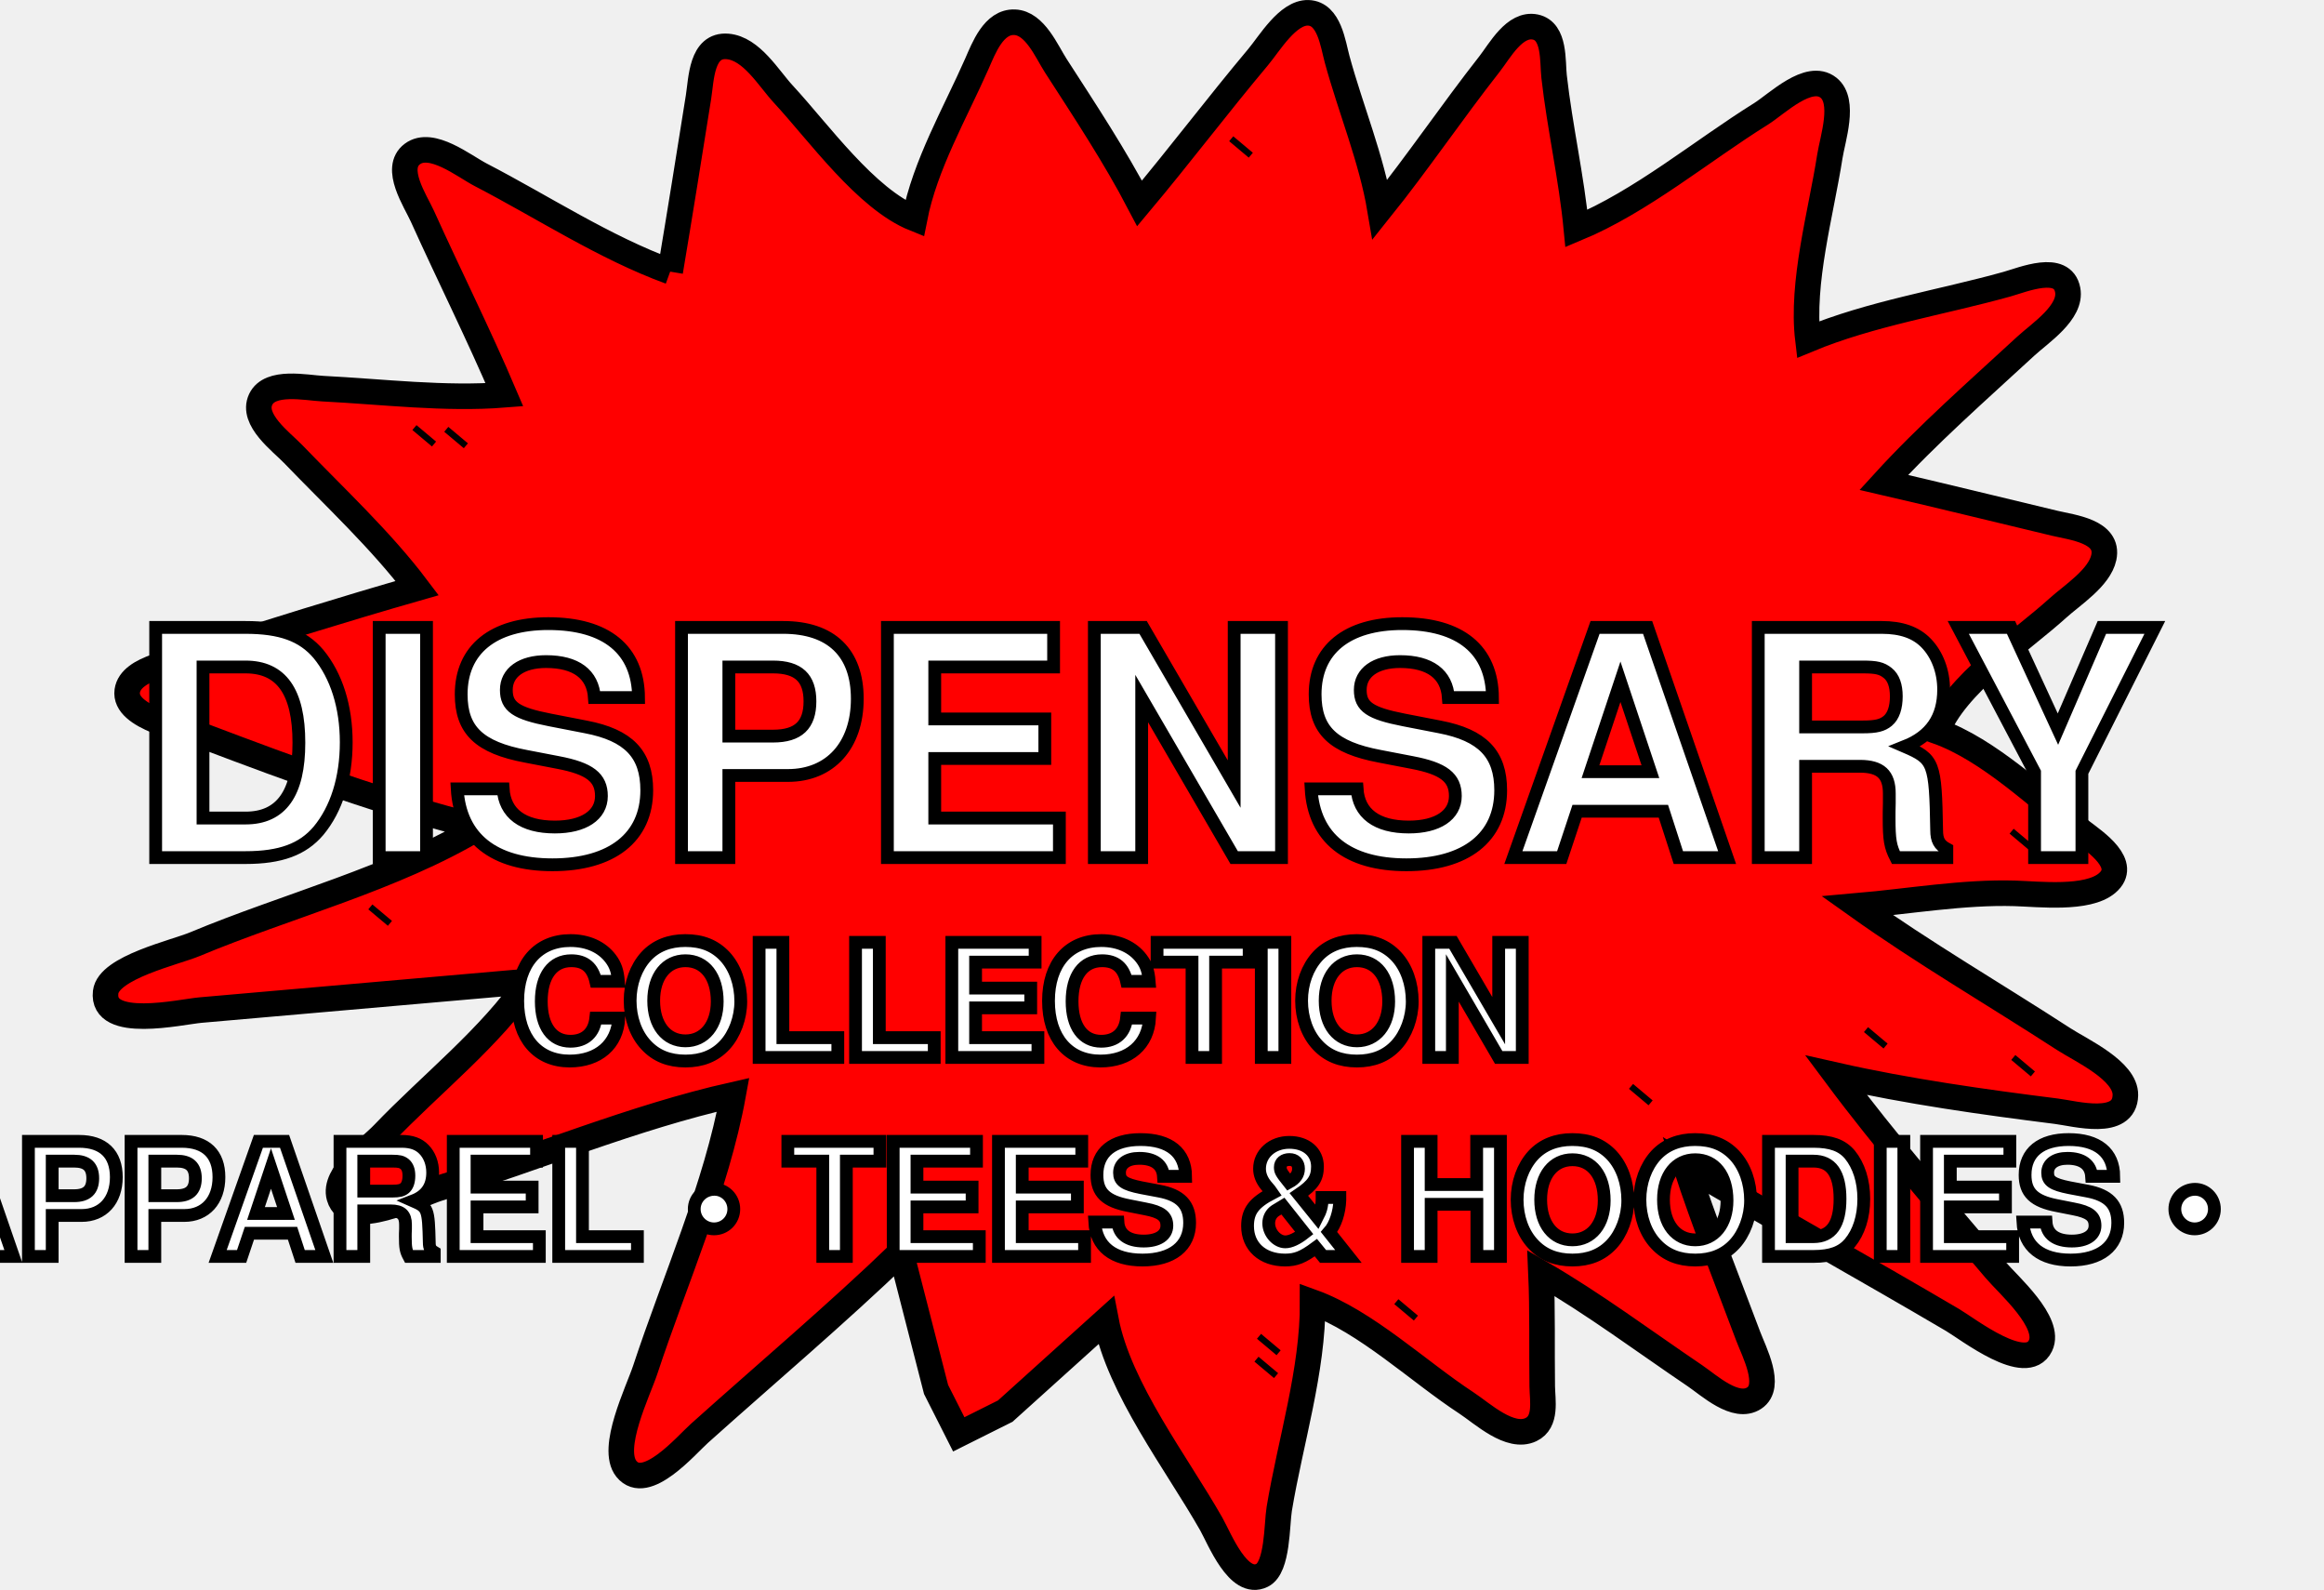
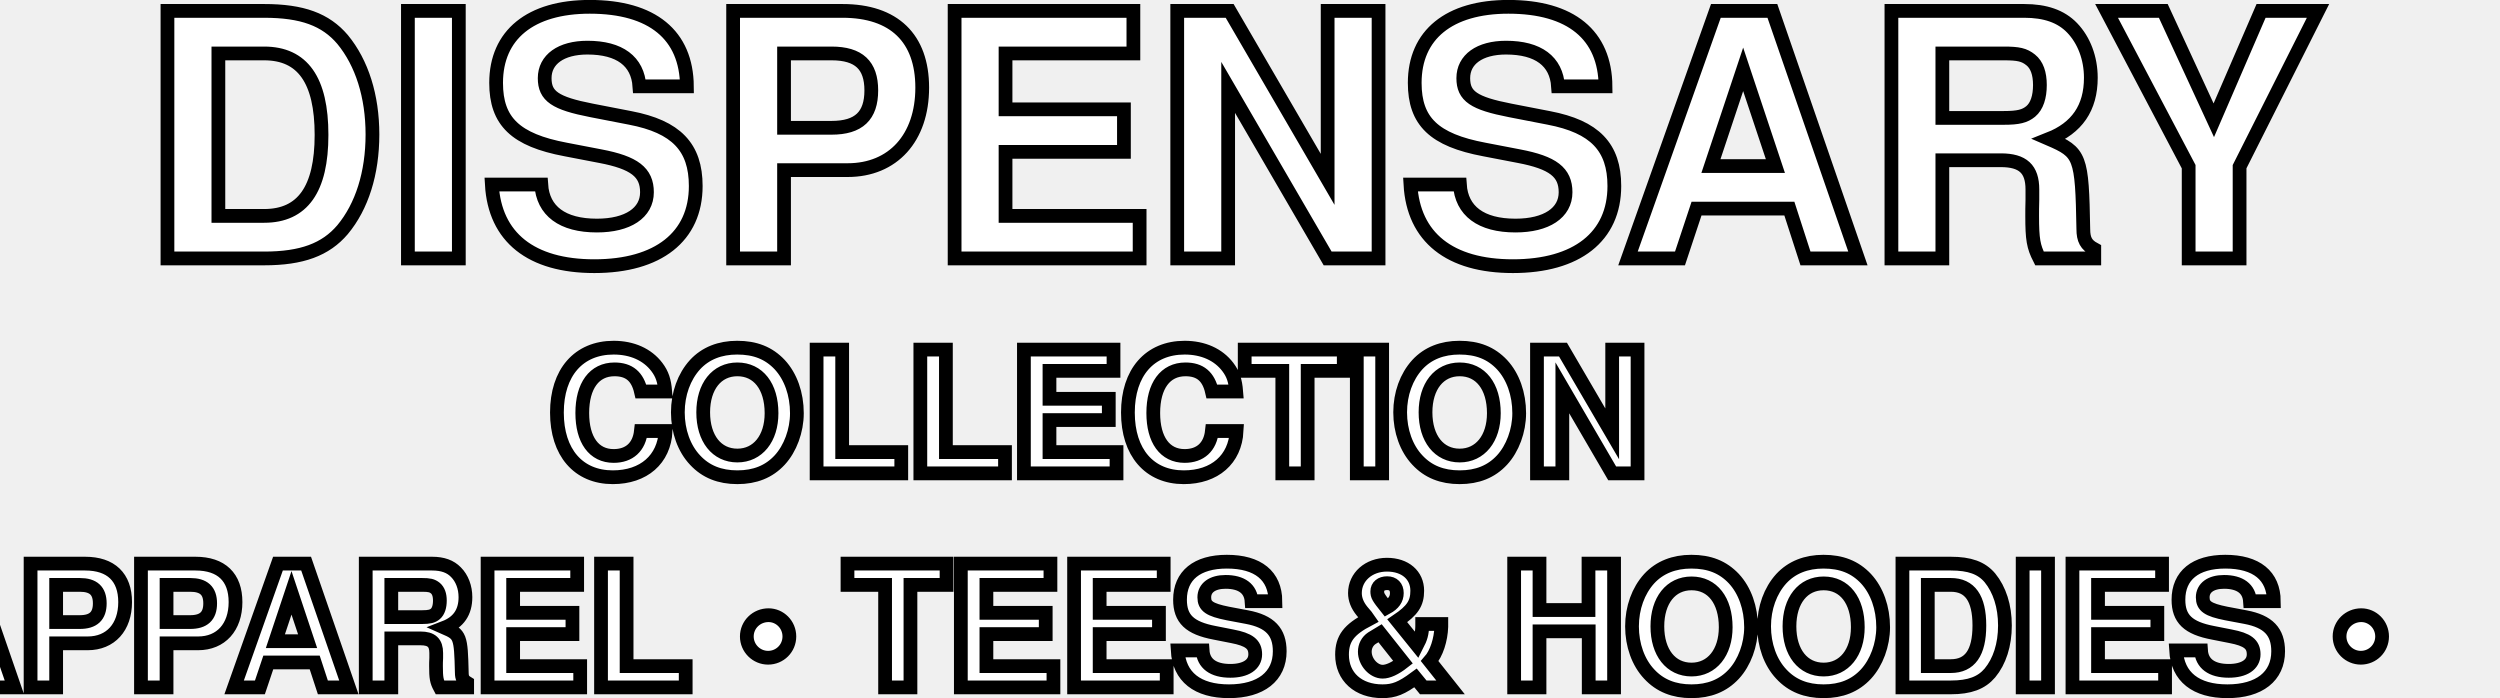
- <svg xmlns="http://www.w3.org/2000/svg" width="181.789mm" height="124.318mm" viewBox="0 0 181.789 124.318" version="1.1" id="svg5">
+ <svg xmlns="http://www.w3.org/2000/svg" width="181.789mm" height="50.732mm" viewBox="0 0 181.789 50.732" version="1.1" id="svg5">
  <defs id="defs2" />
-   <g id="layer1" transform="translate(-26.45208,-80.1287)">
-     <path style="fill:#ff0000;fill-opacity:1;stroke:#000000;stroke-width:2;stroke-miterlimit:4;stroke-dasharray:none;stroke-opacity:1" d="m 78.876,101.37 c -5.152,-1.881 -9.964,-5.054 -14.828,-7.575 -1.297,-0.672 -3.851,-2.738 -5.341,-1.622 -1.489,1.114 0.245,3.667 0.789,4.872 2.107,4.664 4.407,9.248 6.412,13.958 -4.642,0.367 -9.553,-0.245 -14.207,-0.481 -1.311,-0.067 -4.135,-0.686 -4.858,0.846 -0.749,1.585 1.622,3.312 2.542,4.269 3.246,3.374 6.886,6.748 9.701,10.483 -5.766,1.651 -11.53,3.453 -17.244,5.28 -1.443,0.462 -5.169,0.89 -5.435,2.757 -0.302,2.12 4.545,2.997 5.986,3.543 6.955,2.632 14.292,5.347 21.516,7.121 -6.645,4.007 -15.044,6.147 -22.218,9.148 -1.545,0.647 -6.752,1.815 -6.975,3.75 -0.345,2.992 5.848,1.539 7.426,1.401 l 25.655,-2.245 c -2.919,4.332 -7.72,8.109 -11.352,11.916 -1.034,1.084 -3.967,3.18 -3.455,4.945 0.775,2.675 6.134,-0.171 7.726,-0.66 7.638,-2.349 15.299,-5.581 23.085,-7.332 -1.304,7.18 -4.581,14.55 -6.873,21.495 -0.563,1.705 -2.774,6.154 -1.477,7.761 1.517,1.879 4.668,-1.842 5.709,-2.775 5.252,-4.708 10.677,-9.287 15.758,-14.172 l 2.756,10.737 1.776,3.511 3.637,-1.819 7.877,-7.104 c 1.022,5.334 5.552,11.208 8.231,15.924 0.652,1.148 2.121,4.948 3.986,4.02 1.233,-0.613 1.138,-3.996 1.337,-5.194 0.871,-5.251 2.643,-10.833 2.612,-16.164 4.188,1.522 8.268,5.419 12.021,7.876 1.252,0.82 3.416,2.871 5.06,2.087 1.247,-0.596 0.893,-2.29 0.878,-3.389 -0.04,-2.943 0.033,-5.905 -0.097,-8.845 4.125,2.387 8.075,5.342 12.033,8.017 1.104,0.746 3.198,2.704 4.644,1.756 1.427,-0.936 -0.027,-3.663 -0.459,-4.817 -1.659,-4.43 -3.454,-8.887 -4.916,-13.381 6.919,4.107 13.954,8.006 20.888,12.086 1.228,0.723 5.776,4.293 6.879,2.014 0.881,-1.819 -2.505,-4.738 -3.532,-5.951 -4.209,-4.969 -8.57,-9.981 -12.458,-15.2 5.611,1.268 11.536,2.096 17.244,2.815 1.457,0.184 5.347,1.281 5.39,-1.265 0.033,-1.914 -3.463,-3.494 -4.821,-4.375 -5.349,-3.471 -10.959,-6.737 -16.139,-10.424 4.007,-0.351 8.322,-1.096 12.309,-0.976 1.881,0.057 5.668,0.503 7.212,-0.795 1.746,-1.468 -0.943,-3.249 -1.97,-4.04 -3.391,-2.612 -7.259,-6.395 -11.308,-7.837 1.403,-3.657 6.544,-7.023 9.427,-9.632 1.131,-1.024 3.263,-2.372 3.602,-3.961 0.436,-2.05 -2.48,-2.353 -3.828,-2.675 -4.462,-1.066 -8.913,-2.163 -13.382,-3.197 3.441,-3.772 7.359,-7.193 11.108,-10.657 1.092,-1.009 3.613,-2.641 3.276,-4.397 -0.405,-2.111 -3.5,-0.797 -4.762,-0.445 -5.12,1.429 -10.651,2.291 -15.557,4.332 -0.534,-4.469 1.02,-9.87 1.713,-14.315 0.215,-1.382 1.233,-4.331 -0.109,-5.388 -1.54,-1.212 -4.037,1.279 -5.273,2.05 -4.664,2.908 -9.371,6.861 -14.443,8.968 -0.381,-3.975 -1.297,-7.921 -1.743,-11.888 -0.132,-1.173 0.084,-3.541 -1.458,-3.87 -1.621,-0.345 -2.789,1.864 -3.599,2.896 -2.928,3.731 -5.59,7.673 -8.558,11.372 -0.669,-3.976 -2.295,-7.854 -3.356,-11.747 -0.324,-1.189 -0.613,-3.585 -2.259,-3.635 -1.603,-0.049 -3.033,2.406 -3.926,3.468 -3.157,3.761 -6.111,7.671 -9.269,11.435 -1.931,-3.693 -4.289,-7.258 -6.548,-10.759 -0.731,-1.133 -1.635,-3.34 -3.222,-3.407 -1.641,-0.07 -2.418,2.025 -2.953,3.239 -1.718,3.899 -4.056,7.904 -4.879,12.113 -3.792,-1.521 -7.496,-6.741 -10.262,-9.726 -1.159,-1.251 -2.491,-3.577 -4.367,-3.734 -2.05,-0.171 -2.047,2.556 -2.27,3.961 -0.724,4.552 -1.453,9.106 -2.215,13.651 m 44.812,-9.941 -0.321,0.382 0.321,-0.382 m -63.891,22.588 -0.321,0.382 0.321,-0.382 m 2.491,0.136 -0.321,0.382 0.321,-0.382 m -5.94,37.349 -0.321,0.382 0.321,-0.382 m 128.384,-5.92 -0.321,0.382 0.321,-0.382 m -11.391,15.516 -0.321,0.382 0.321,-0.382 m -18.38,4.441 -0.321,0.382 0.321,-0.382 m 29.903,-2.262 -0.321,0.382 0.321,-0.382 m -10.354,11.176 -0.321,0.382 0.321,-0.382 m -37.907,7.92 -0.321,0.382 0.321,-0.382 m -10.741,2.71 -0.321,0.382 0.321,-0.382 m -0.198,1.788 -0.321,0.382 z" id="path868" />
+   <g id="layer1" transform="translate(-26.45208,-128.4027)">
    <text xml:space="preserve" style="font-size:24.694px;line-height:1.25;font-family:Oswald;-inkscape-font-specification:Oswald;fill:#ffffff;fill-opacity:1;stroke:#000000;stroke-width:1;stroke-miterlimit:4;stroke-dasharray:none;stroke-opacity:1" x="36.723" y="147.194" id="text2074">
      <tspan id="tspan2072" style="font-style:normal;font-variant:normal;font-weight:bold;font-stretch:normal;font-size:24.694px;font-family:Helvetica;-inkscape-font-specification:'Helvetica Bold';fill:#ffffff;fill-opacity:1;stroke:#000000;stroke-width:1;stroke-miterlimit:4;stroke-dasharray:none;stroke-opacity:1" x="36.723" y="147.194">DISPENSARY</tspan>
    </text>
    <text xml:space="preserve" style="font-size:12.347px;line-height:1.25;font-family:Oswald;-inkscape-font-specification:Oswald;fill:#ffffff;fill-opacity:1;stroke:#000000;stroke-width:1;stroke-miterlimit:4;stroke-dasharray:none;stroke-opacity:1" x="117.579" y="162.826" id="text2074-4">
      <tspan id="tspan2072-1" style="font-style:normal;font-variant:normal;font-weight:bold;font-stretch:normal;font-size:12.347px;font-family:Helvetica;-inkscape-font-specification:'Helvetica Bold';text-align:center;text-anchor:middle;fill:#ffffff;fill-opacity:1;stroke:#000000;stroke-width:1;stroke-miterlimit:4;stroke-dasharray:none;stroke-opacity:1" x="117.579" y="162.826">COLLECTION</tspan>
      <tspan style="font-style:normal;font-variant:normal;font-weight:bold;font-stretch:normal;font-size:12.347px;font-family:Helvetica;-inkscape-font-specification:'Helvetica Bold';text-align:center;text-anchor:middle;fill:#ffffff;fill-opacity:1;stroke:#000000;stroke-width:1;stroke-miterlimit:4;stroke-dasharray:none;stroke-opacity:1" x="117.579" y="178.387" id="tspan41400">APPAREL • TEES &amp; HOODIES •</tspan>
    </text>
  </g>
</svg>
